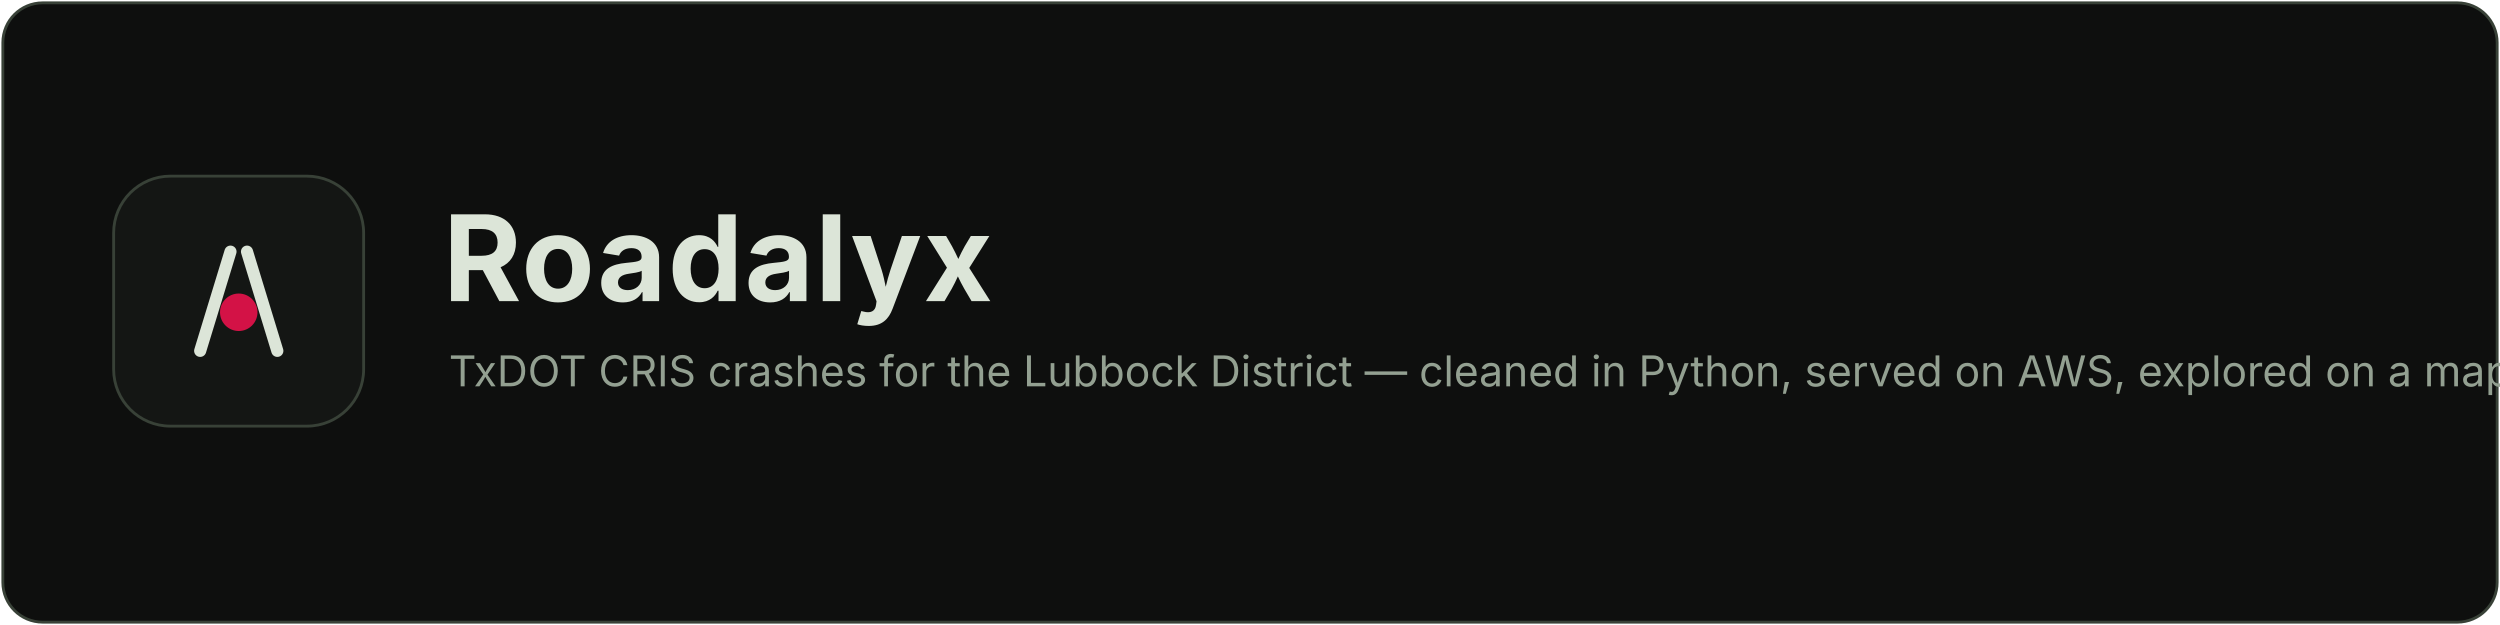
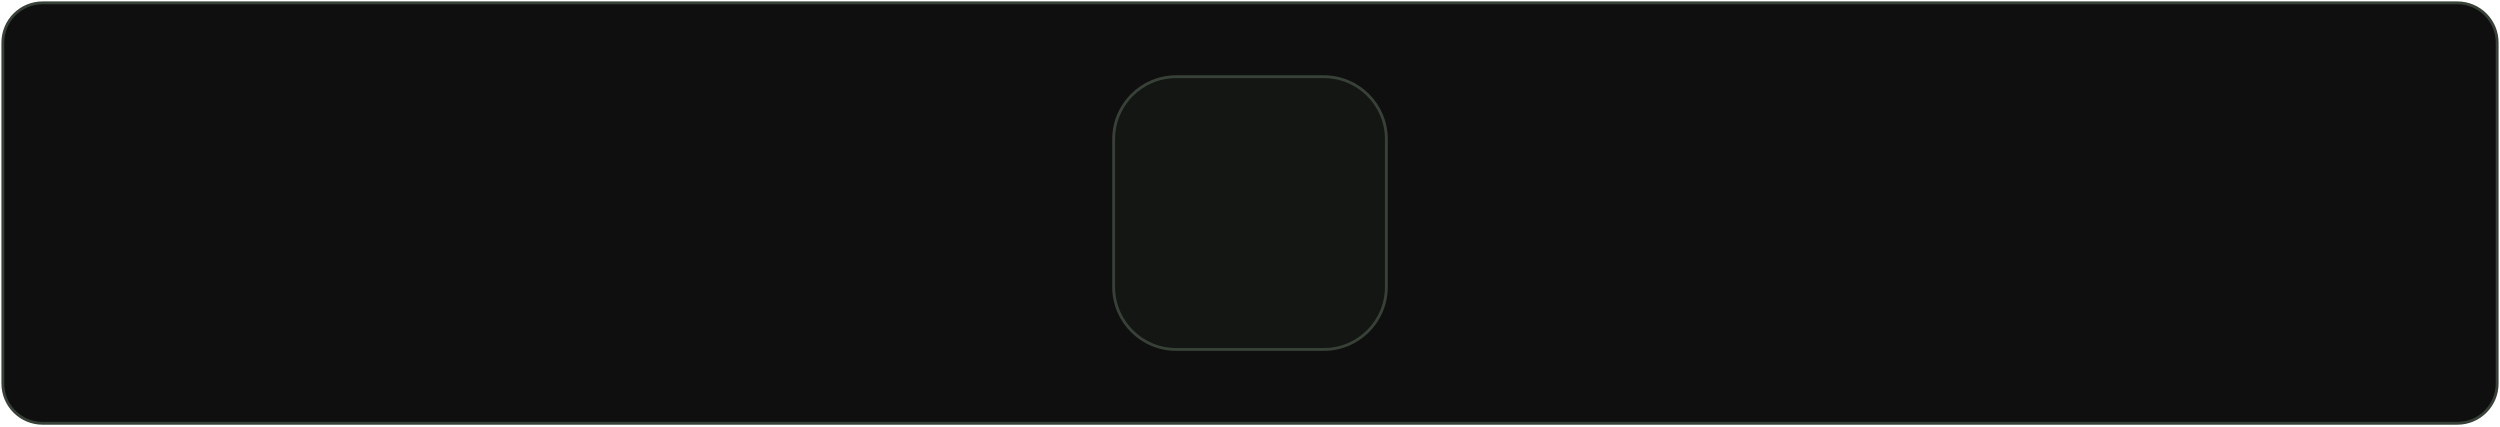
- <svg xmlns="http://www.w3.org/2000/svg" width="880" height="220" viewBox="0 0 880 220" role="img" aria-labelledby="t d">
-   <rect x="1" y="1" width="878" height="218" rx="14" fill="#0e0f0e" stroke="#384137" />
-   <g transform="translate(40 62)">
-     <rect x="0" y="0" width="88" height="88" rx="20" fill="#141614" stroke="#384137" />
-     <g transform="translate(13 13) scale(1.94)">
-       <path d="M9 25 L14.5 7 M23 25 L17.5 7" fill="none" stroke="#dce5d8" stroke-width="2.2" stroke-linecap="round" />
-       <circle cx="16" cy="18" r="3.4" fill="#d31246">
-         <animate attributeName="r" values="3.4;4.6;3.4" dur="2.4s" repeatCount="indefinite" />
-         <animate attributeName="opacity" values="1;0.55;1" dur="2.4s" repeatCount="indefinite" />
+ <svg xmlns="http://www.w3.org/2000/svg" width="880" height="150" viewBox="0 0 880 150" role="img" aria-label="Roadalyx">
+   <rect x="1" y="1" width="878" height="148" rx="14" fill="#0e0f0e" stroke="#384137" />
+   <g transform="translate(392 27)">
+     <rect x="0" y="0" width="96" height="96" rx="22" fill="#141614" stroke="#384137" />
+     <g transform="translate(16 16) scale(2)">
+       <path d="M9 25 L14.5 7" fill="none" stroke="#dce5d8" stroke-width="2.2" stroke-linecap="round" stroke-dasharray="20" stroke-dashoffset="20">
+         <animate attributeName="stroke-dashoffset" from="20" to="0" begin="0.2s" dur="0.9s" fill="freeze" calcMode="spline" keySplines="0.4 0 0.2 1" />
+       </path>
+       <path d="M23 25 L17.5 7" fill="none" stroke="#dce5d8" stroke-width="2.2" stroke-linecap="round" stroke-dasharray="20" stroke-dashoffset="20">
+         <animate attributeName="stroke-dashoffset" from="20" to="0" begin="0.6s" dur="0.9s" fill="freeze" calcMode="spline" keySplines="0.4 0 0.2 1" />
+       </path>
+       <circle cx="16" cy="18" r="3.4" fill="#d31246" opacity="0">
+         <animate attributeName="opacity" from="0" to="1" begin="1.4s" dur="0.35s" fill="freeze" />
+         <animate attributeName="r" values="3.4;4.6;3.4" begin="1.4s" dur="2.4s" repeatCount="indefinite" />
      </circle>
    </g>
  </g>
-   <text x="156" y="106" font-family="ui-sans-serif, system-ui, -apple-system, 'Segoe UI', sans-serif" font-size="42" font-weight="700" letter-spacing="0.5" fill="#dce5d8">Roadalyx</text>
-   <text x="158" y="136" font-family="ui-sans-serif, system-ui, -apple-system, 'Segoe UI', sans-serif" font-size="15" fill="#93a091">TxDOT CRIS crashes for the Lubbock District — cleaned in Python, served on AWS, explored on a map.</text>
-   <g font-family="ui-monospace, SFMono-Regular, Menlo, Consolas, monospace" font-size="13.5" fill="#c9d4c4">
-     <text x="158" y="168" opacity="0">67,906 people<animate attributeName="opacity" from="0" to="1" begin="0.9s" dur="0.4s" fill="freeze" />
-     </text>
-     <text x="278" y="168" opacity="0" fill="#d31246">·<animate attributeName="opacity" from="0" to="1" begin="1.1s" dur="0.3s" fill="freeze" />
-     </text>
-     <text x="292" y="168" opacity="0">24,261 injury crashes<animate attributeName="opacity" from="0" to="1" begin="1.3s" dur="0.4s" fill="freeze" />
-     </text>
-     <text x="472" y="168" opacity="0" fill="#d31246">·<animate attributeName="opacity" from="0" to="1" begin="1.5s" dur="0.3s" fill="freeze" />
-     </text>
-     <text x="486" y="168" opacity="0">17 counties<animate attributeName="opacity" from="0" to="1" begin="1.7s" dur="0.4s" fill="freeze" />
-     </text>
-     <text x="588" y="168" opacity="0" fill="#d31246">·<animate attributeName="opacity" from="0" to="1" begin="1.9s" dur="0.3s" fill="freeze" />
-     </text>
-     <text x="602" y="168" opacity="0">1 clean API on AWS<animate attributeName="opacity" from="0" to="1" begin="2.1s" dur="0.4s" fill="freeze" />
-     </text>
-   </g>
-   <path id="road" d="M 520 178 C 600 128, 660 190, 730 150 S 830 118, 852 132" fill="none" stroke="#3c443a" stroke-width="2.5" stroke-linecap="round" stroke-dasharray="420" stroke-dashoffset="420">
-     <animate attributeName="stroke-dashoffset" from="420" to="0" begin="0.4s" dur="1.8s" fill="freeze" calcMode="spline" keySplines="0.4 0 0.2 1" />
-   </path>
-   <g fill="#dce5d8">
-     <circle cx="556" cy="161" r="2.6" opacity="0">
-       <animate attributeName="opacity" from="0" to="0.85" begin="1.0s" dur="0.3s" fill="freeze" />
-     </circle>
-     <circle cx="601" cy="151" r="2.6" opacity="0">
-       <animate attributeName="opacity" from="0" to="0.85" begin="1.2s" dur="0.3s" fill="freeze" />
-     </circle>
-     <circle cx="648" cy="172" r="2.6" opacity="0">
-       <animate attributeName="opacity" from="0" to="0.85" begin="1.4s" dur="0.3s" fill="freeze" />
-     </circle>
-     <circle cx="688" cy="168" r="2.6" opacity="0">
-       <animate attributeName="opacity" from="0" to="0.85" begin="1.6s" dur="0.3s" fill="freeze" />
-     </circle>
-     <circle cx="762" cy="141" r="2.6" opacity="0">
-       <animate attributeName="opacity" from="0" to="0.85" begin="1.8s" dur="0.3s" fill="freeze" />
-     </circle>
-     <circle cx="812" cy="124" r="2.6" opacity="0">
-       <animate attributeName="opacity" from="0" to="0.85" begin="2.0s" dur="0.3s" fill="freeze" />
-     </circle>
-   </g>
-   <circle cx="722" cy="154" r="4" fill="#d31246" opacity="0">
-     <animate attributeName="opacity" from="0" to="1" begin="2.2s" dur="0.3s" fill="freeze" />
-     <animate attributeName="r" values="4;5.6;4" begin="2.2s" dur="2.4s" repeatCount="indefinite" />
-   </circle>
</svg>
